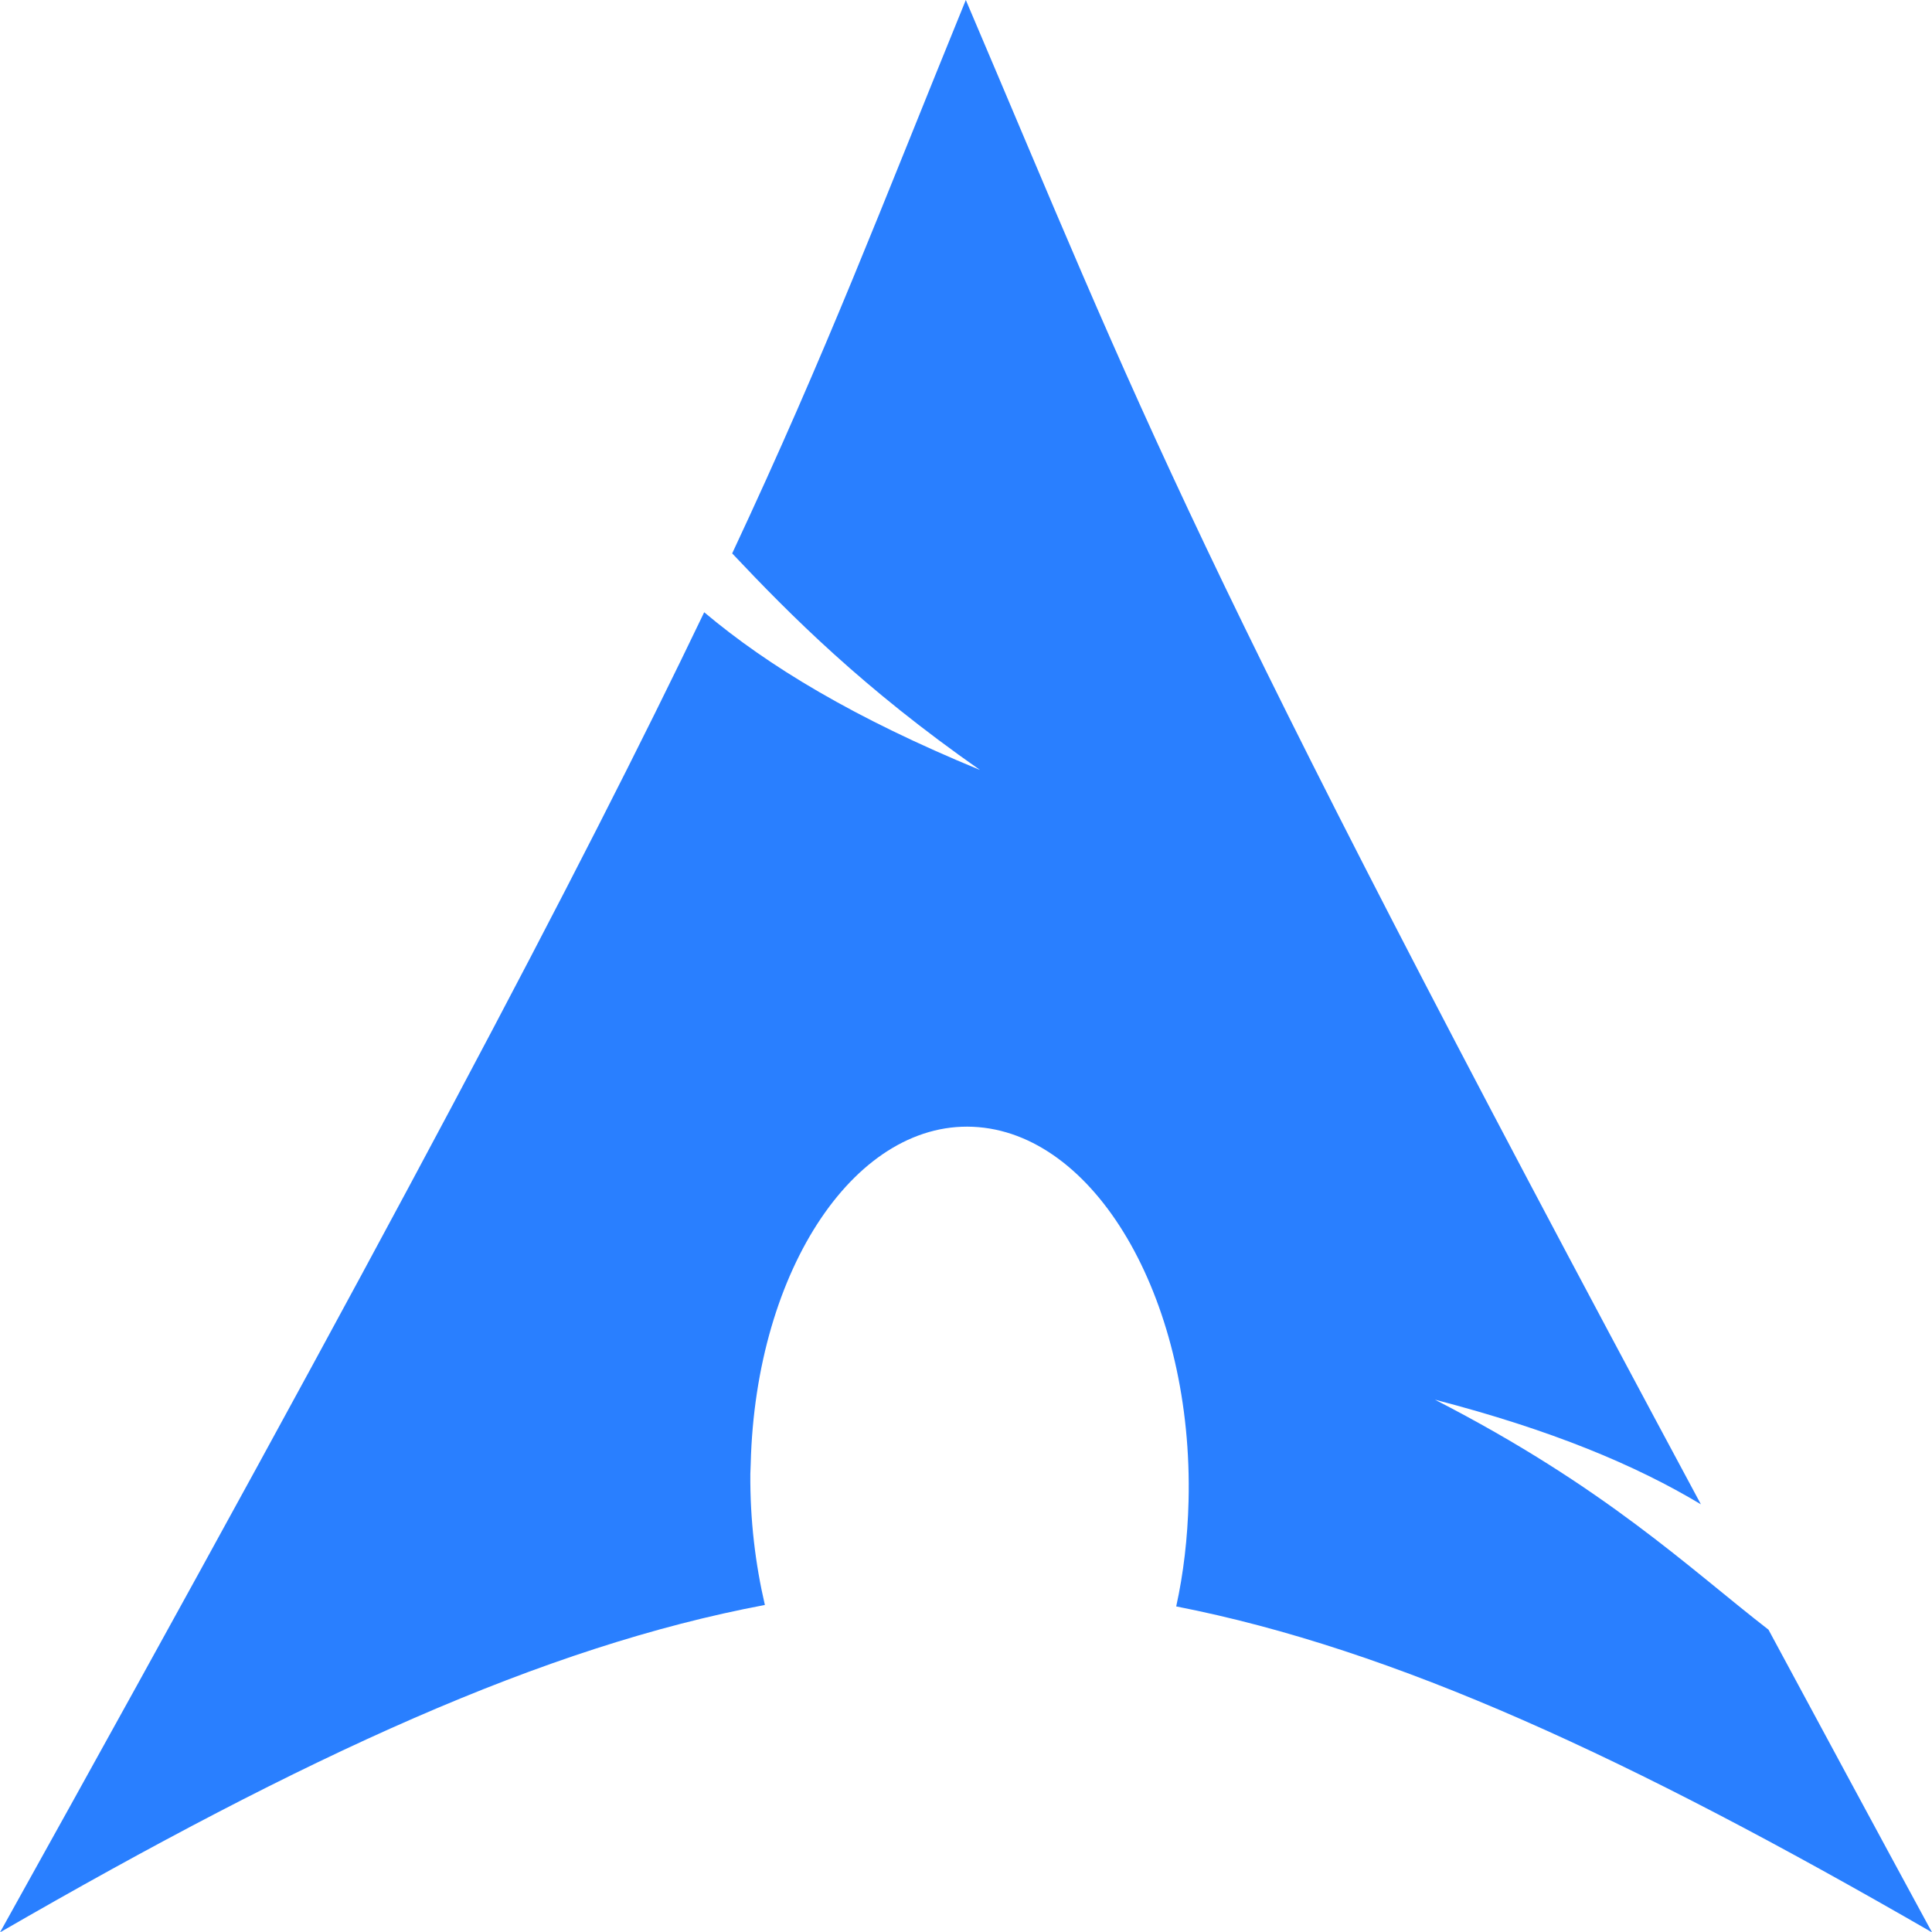
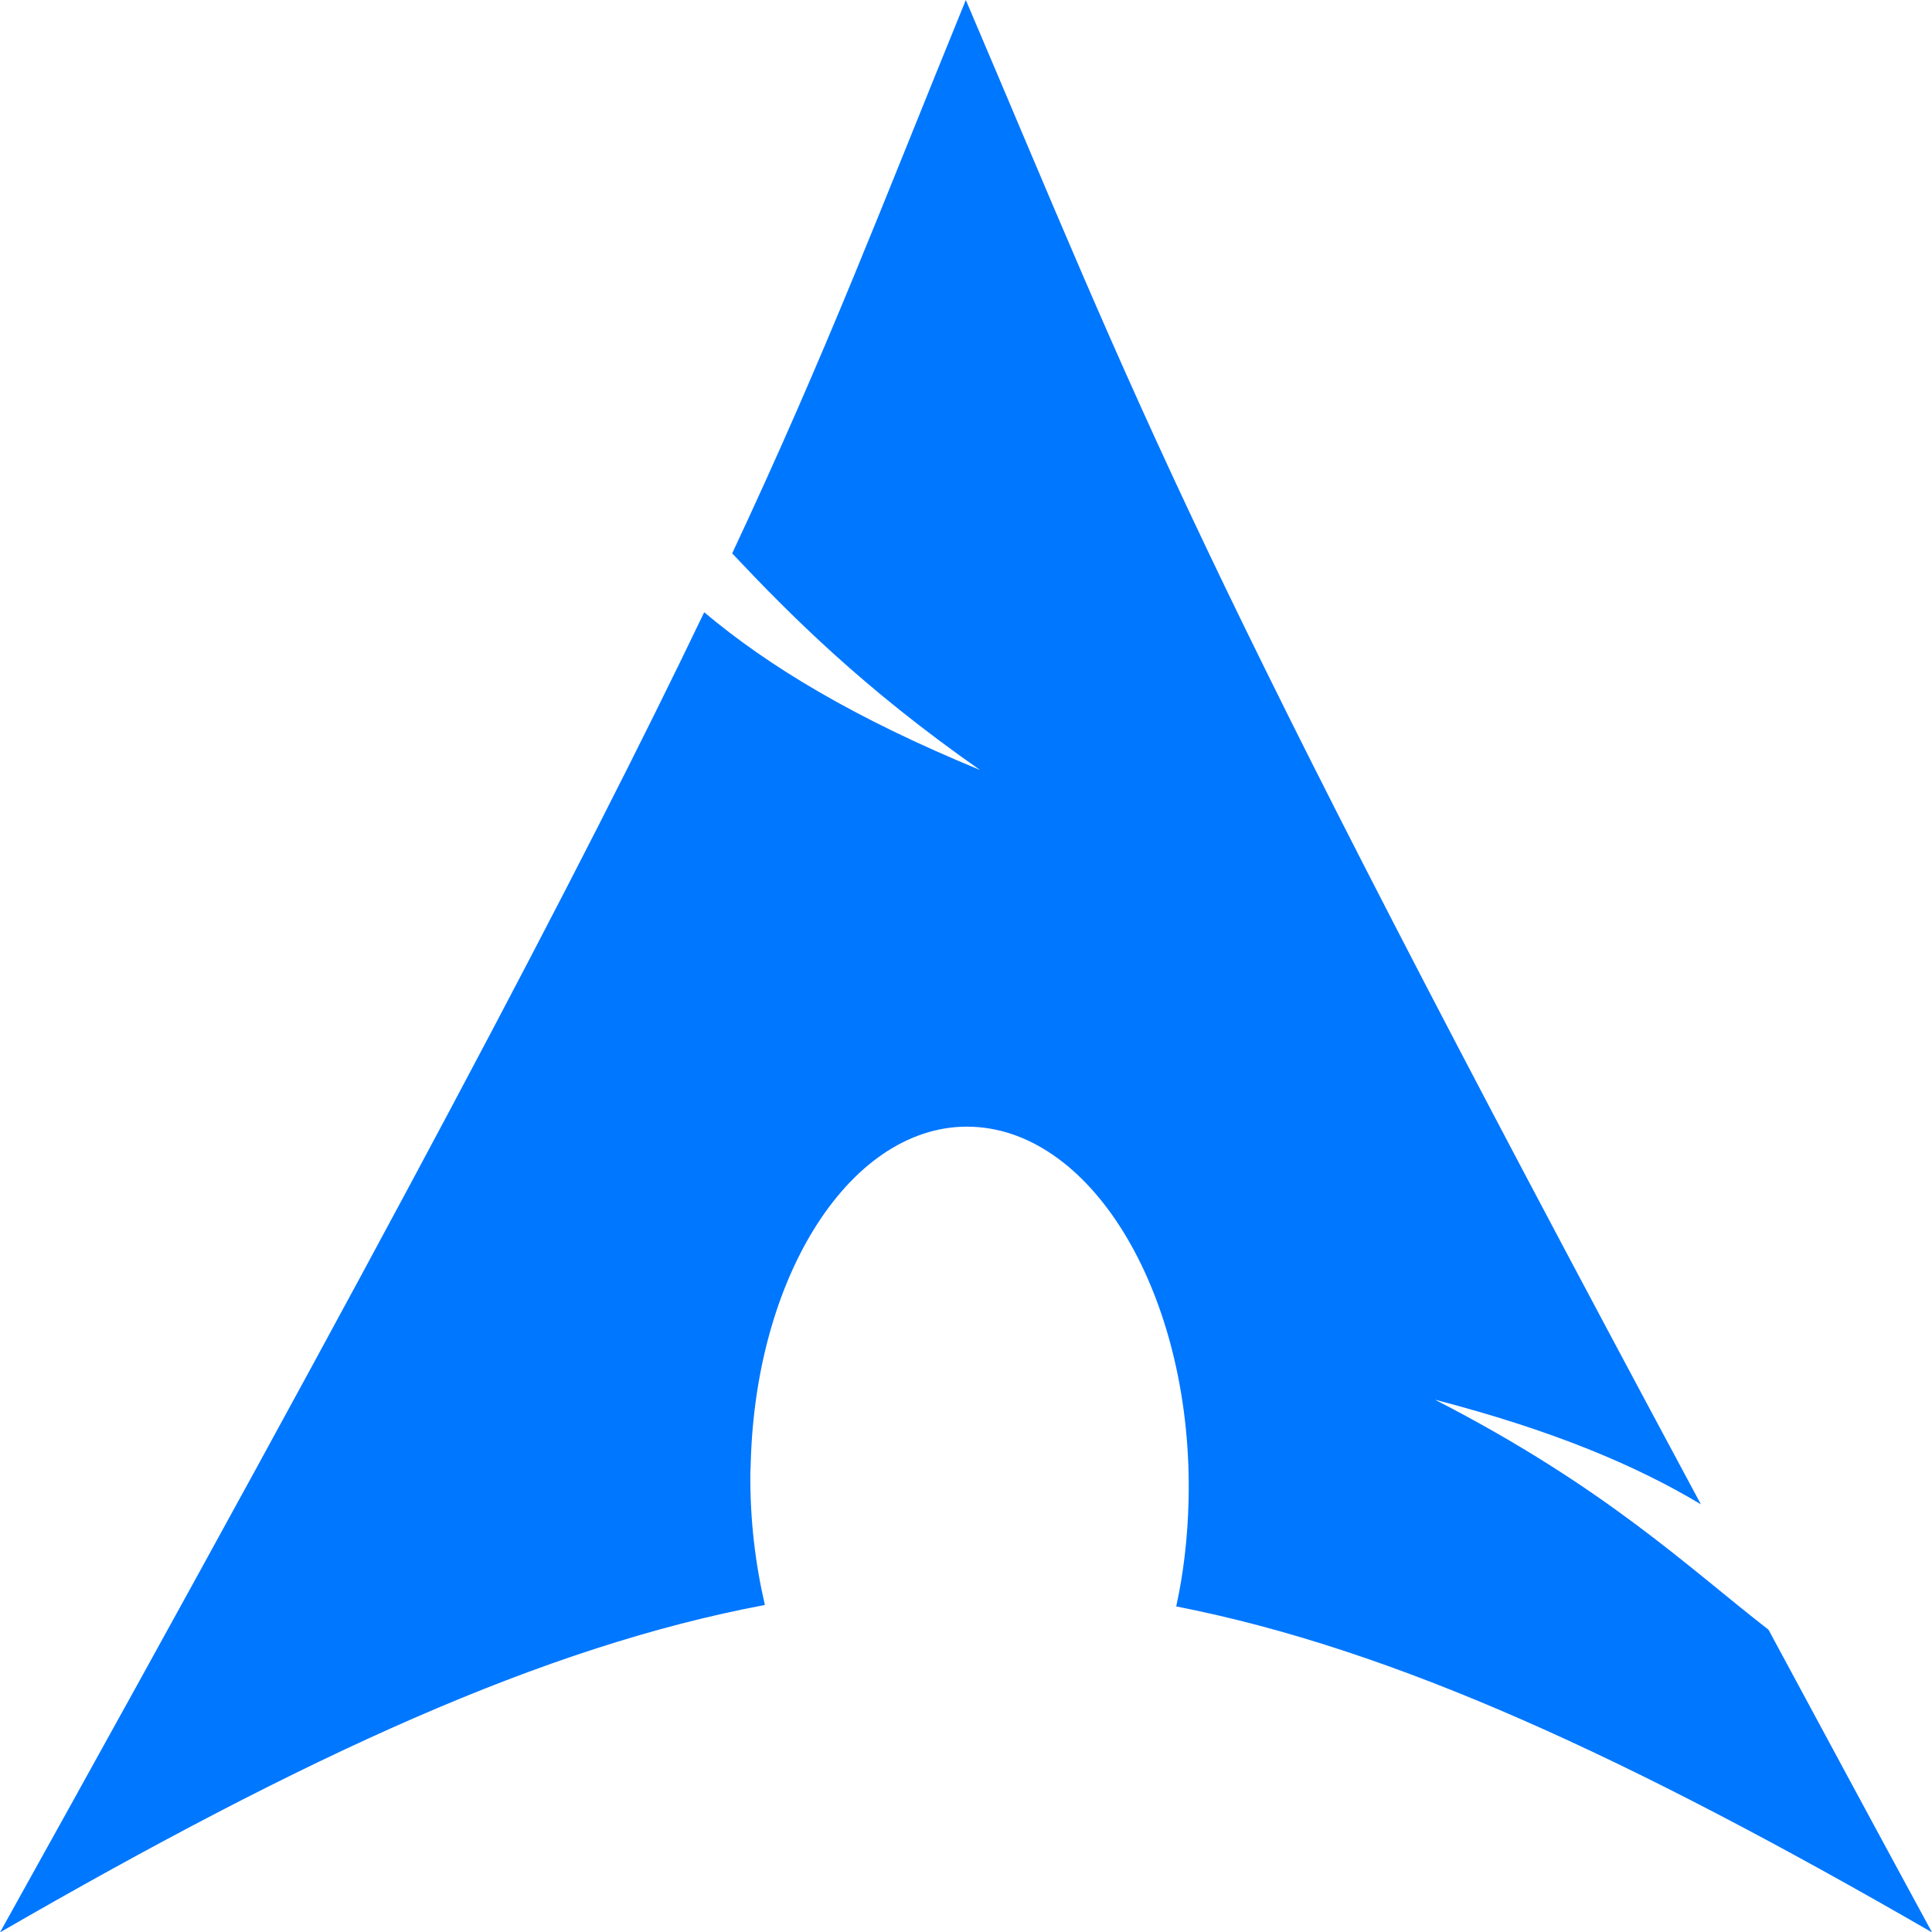
<svg xmlns="http://www.w3.org/2000/svg" version="1.0" width="600" height="600" id="svg2424" xml:space="preserve">
  <defs id="defs2426" />
-   <path d="m 299.944,0 c -26.711,65.487 -42.821,108.323 -72.56,171.864 18.234,19.328 40.614,41.835 76.961,67.256 -39.076,-16.079 -65.73,-32.223 -85.65,-48.975 C 180.635,269.563 121.006,382.69 0,600.113 95.107,545.206 168.832,511.355 237.54,498.439 c -2.95,-12.689 -4.628,-26.416 -4.514,-40.737 l 0.113,-3.047 c 1.509,-60.932 33.206,-107.789 70.754,-104.608 37.548,3.181 66.734,55.186 65.225,116.118 -0.284,11.466 -1.577,22.495 -3.837,32.725 C 433.243,512.185 506.18,545.949 600,600.113 581.501,566.054 564.988,535.353 549.219,506.112 524.381,486.861 498.474,461.805 445.627,434.681 c 36.324,9.438 62.331,20.328 82.603,32.5 C 367.905,168.684 354.923,129.02 299.944,0 Z" id="path2518" style="fill:#297fff;fill-opacity:1;fill-rule:evenodd;stroke:none;stroke-width:3.611" />
+   <path d="m 299.944,0 c -26.711,65.487 -42.821,108.323 -72.56,171.864 18.234,19.328 40.614,41.835 76.961,67.256 -39.076,-16.079 -65.73,-32.223 -85.65,-48.975 C 180.635,269.563 121.006,382.69 0,600.113 95.107,545.206 168.832,511.355 237.54,498.439 c -2.95,-12.689 -4.628,-26.416 -4.514,-40.737 l 0.113,-3.047 c 1.509,-60.932 33.206,-107.789 70.754,-104.608 37.548,3.181 66.734,55.186 65.225,116.118 -0.284,11.466 -1.577,22.495 -3.837,32.725 C 433.243,512.185 506.18,545.949 600,600.113 581.501,566.054 564.988,535.353 549.219,506.112 524.381,486.861 498.474,461.805 445.627,434.681 c 36.324,9.438 62.331,20.328 82.603,32.5 C 367.905,168.684 354.923,129.02 299.944,0 Z" id="path2518" style="fill:#0077ff;fill-opacity:1;fill-rule:evenodd;stroke:none;stroke-width:3.611" />
</svg>
